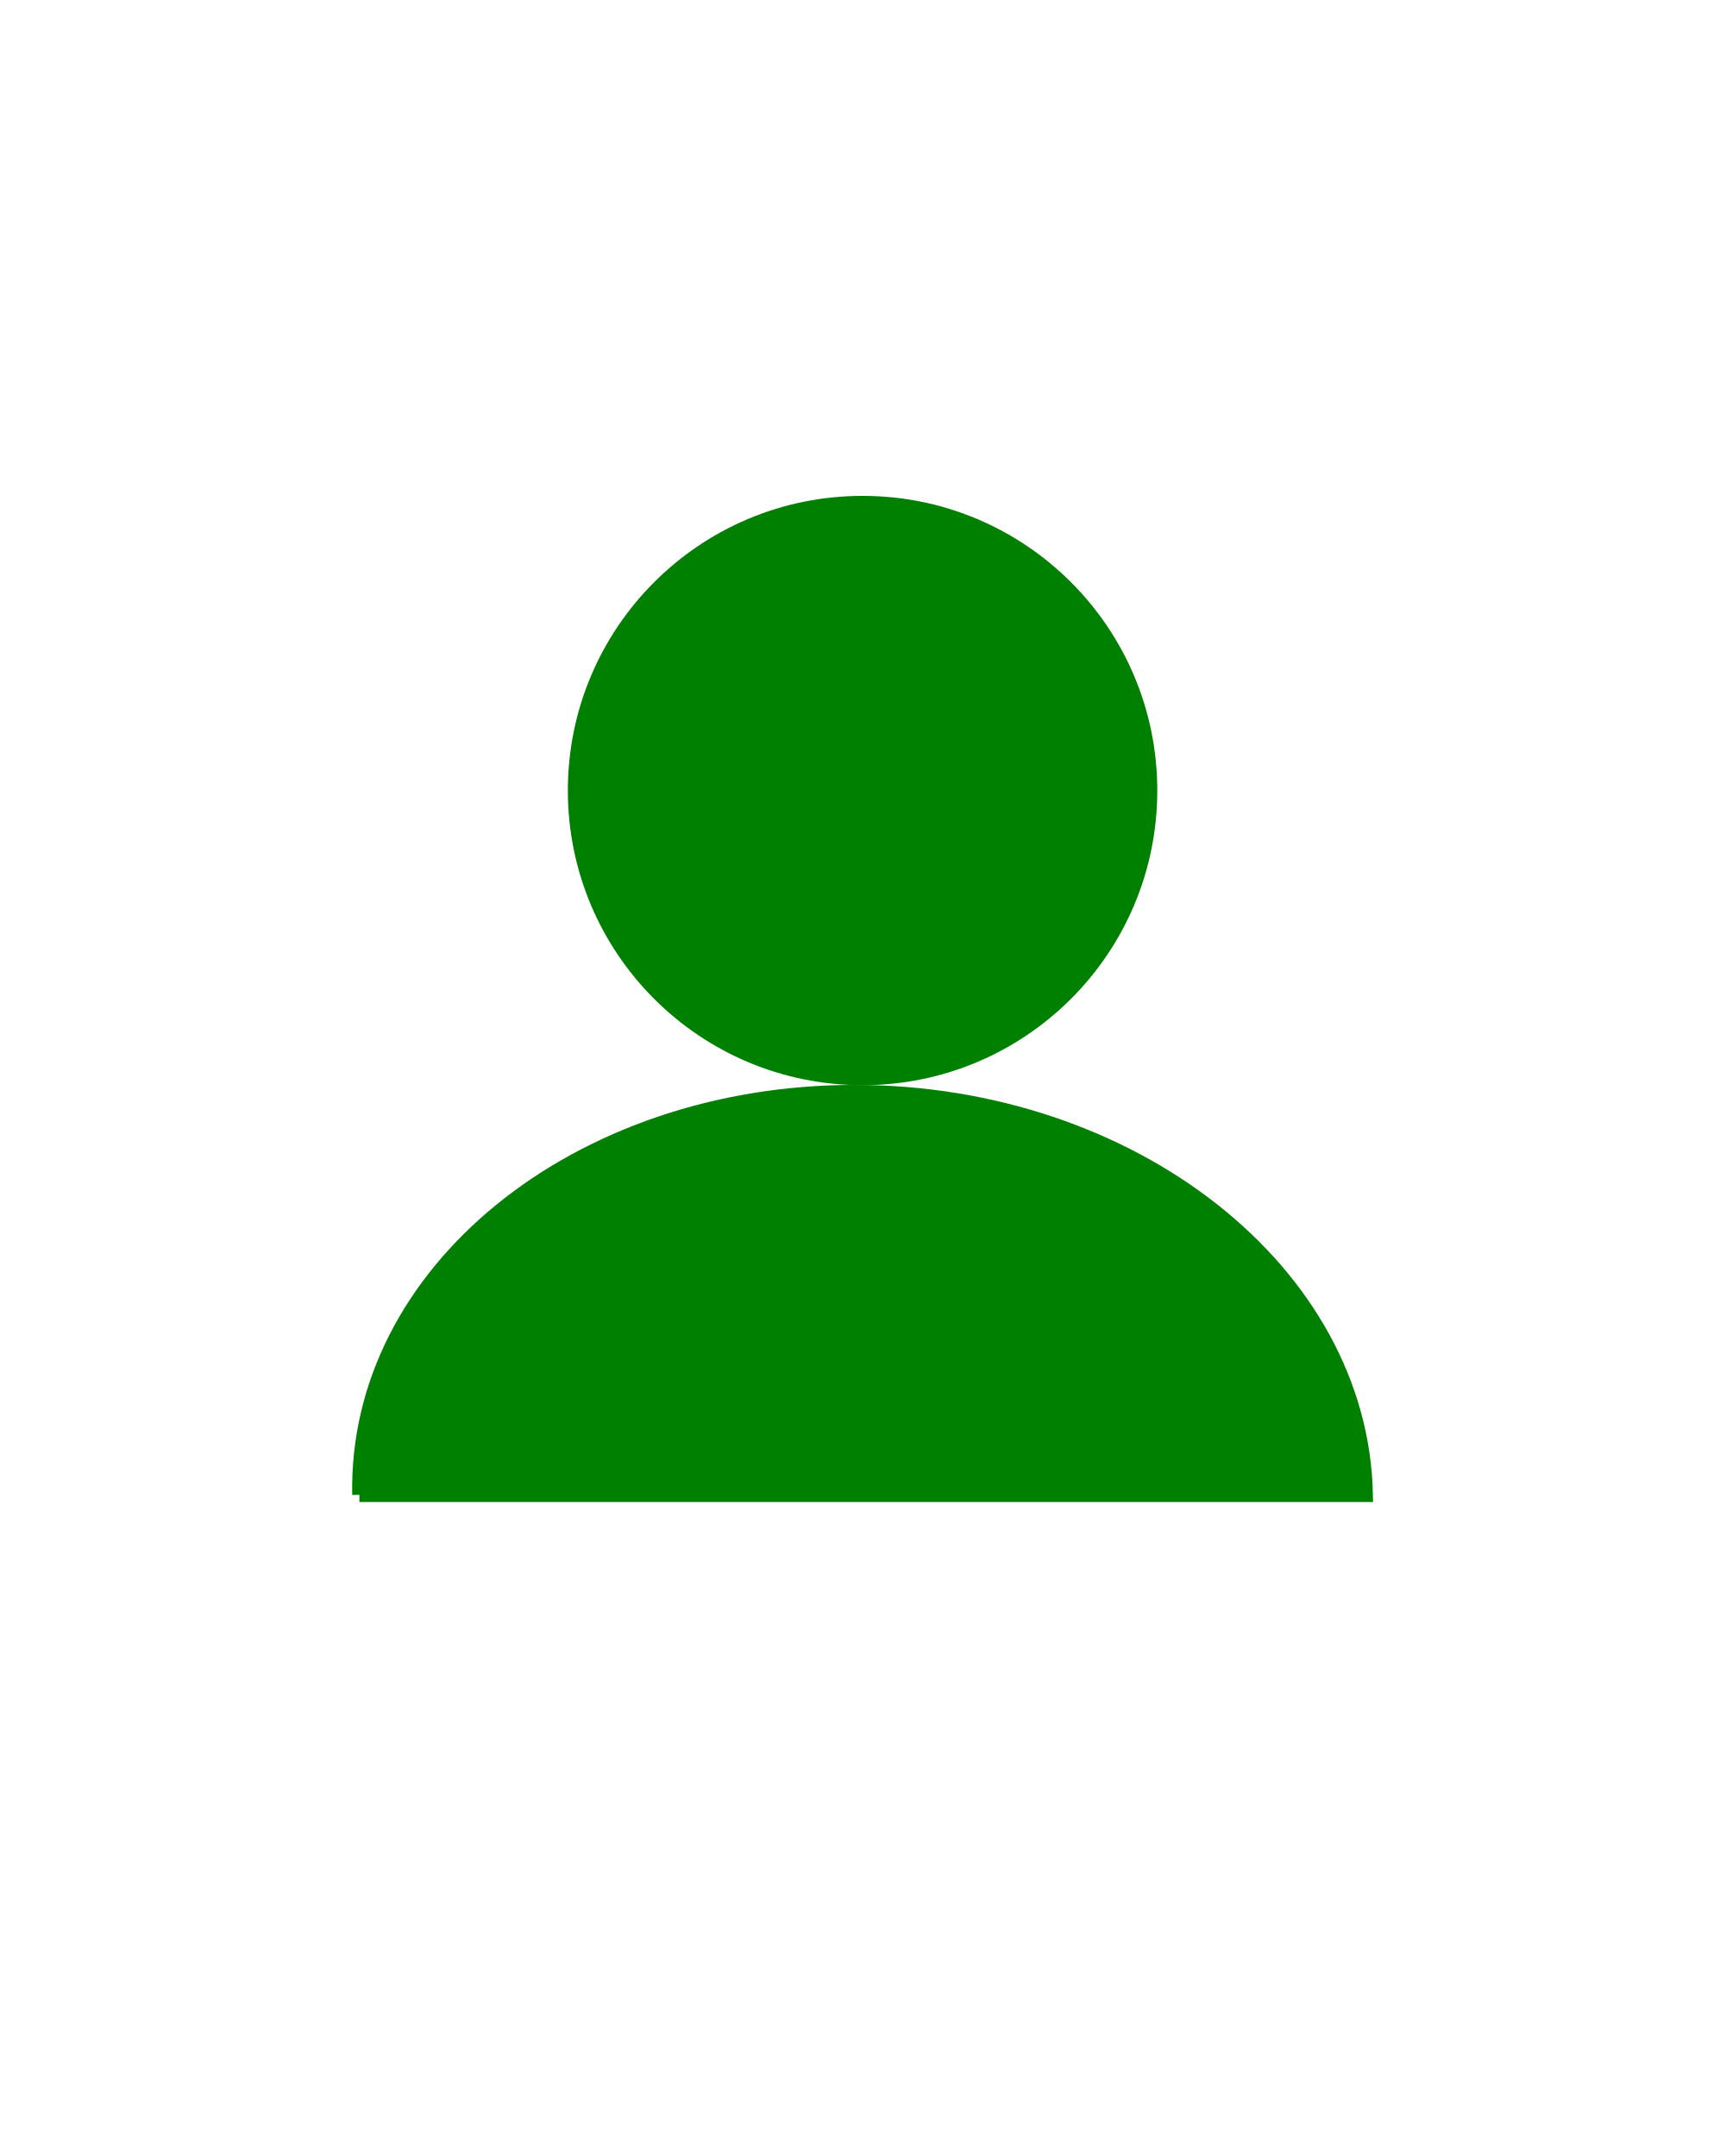
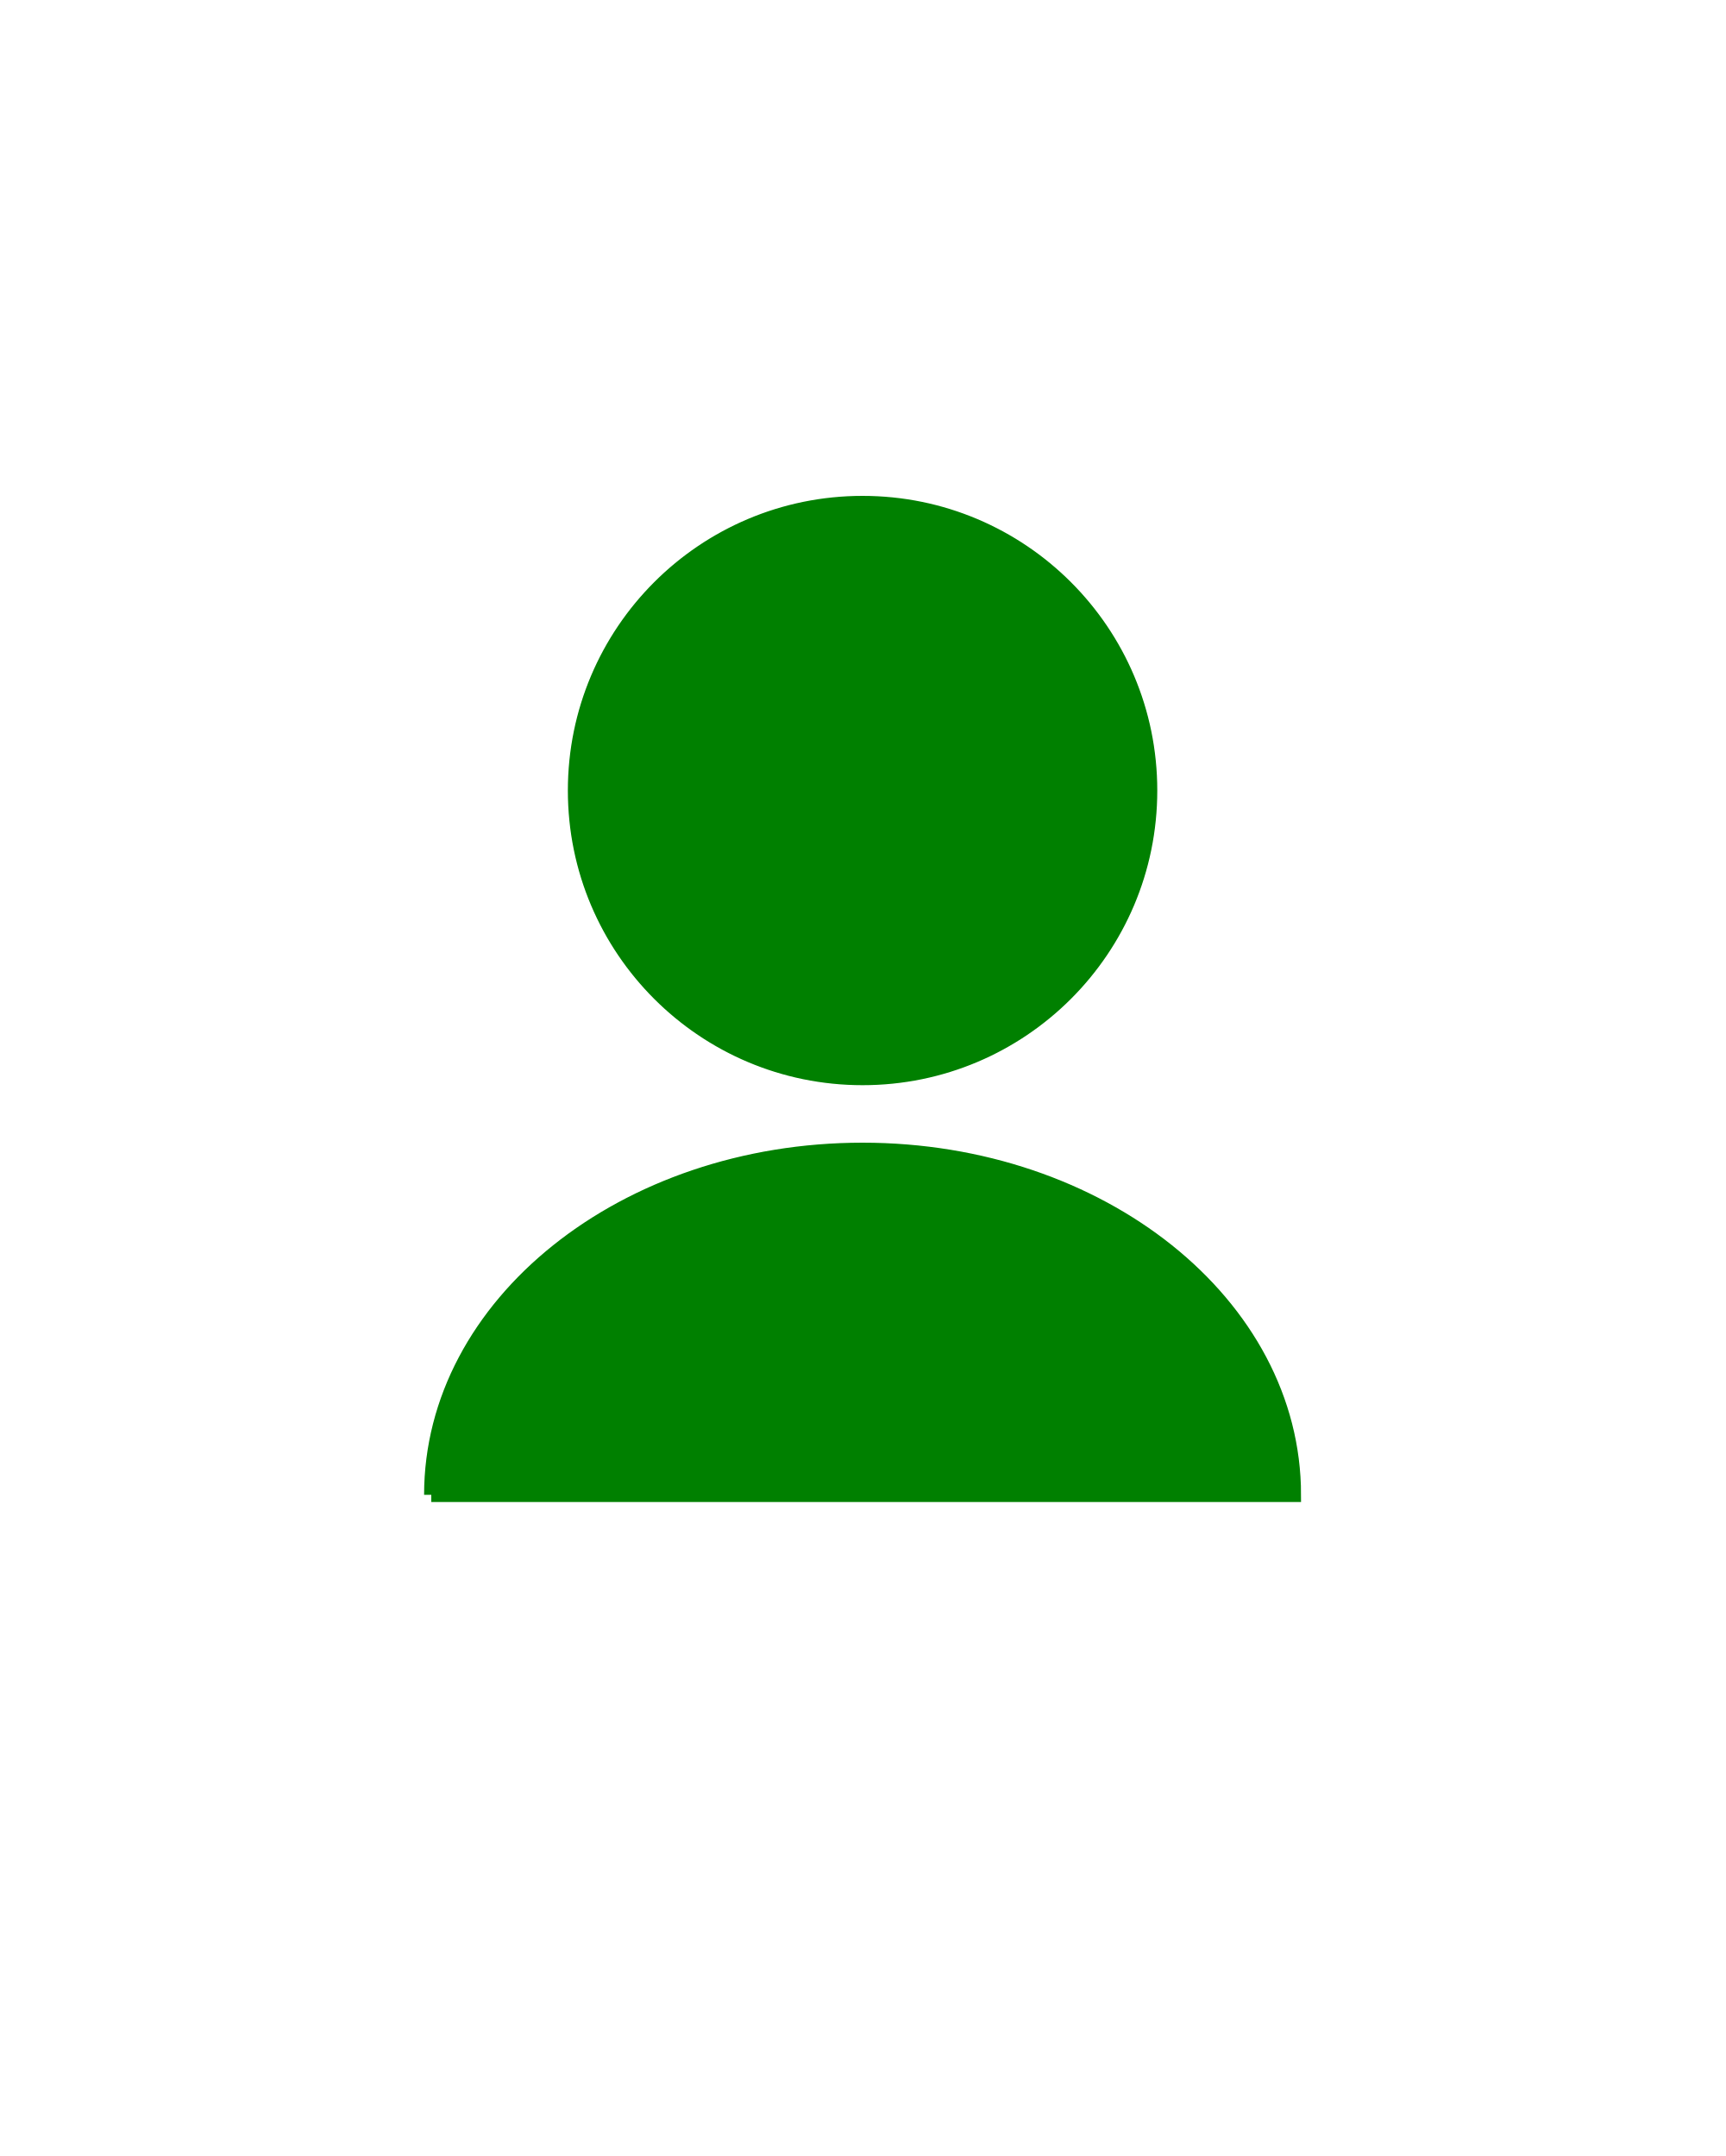
<svg xmlns="http://www.w3.org/2000/svg" width="120" height="150">
  <circle cx="60" cy="55" r="20" style="stroke: green; fill: green;" />
-   <path d="M 25 104 L 95 104 A 5 4 2 0 0 25 104" style=" stroke: green; fill: green;" />
+   <path d="M 30 104 L 90 104 A 5 4 0 0 0 30 104" style=" stroke: green; fill: green;" />
</svg>
